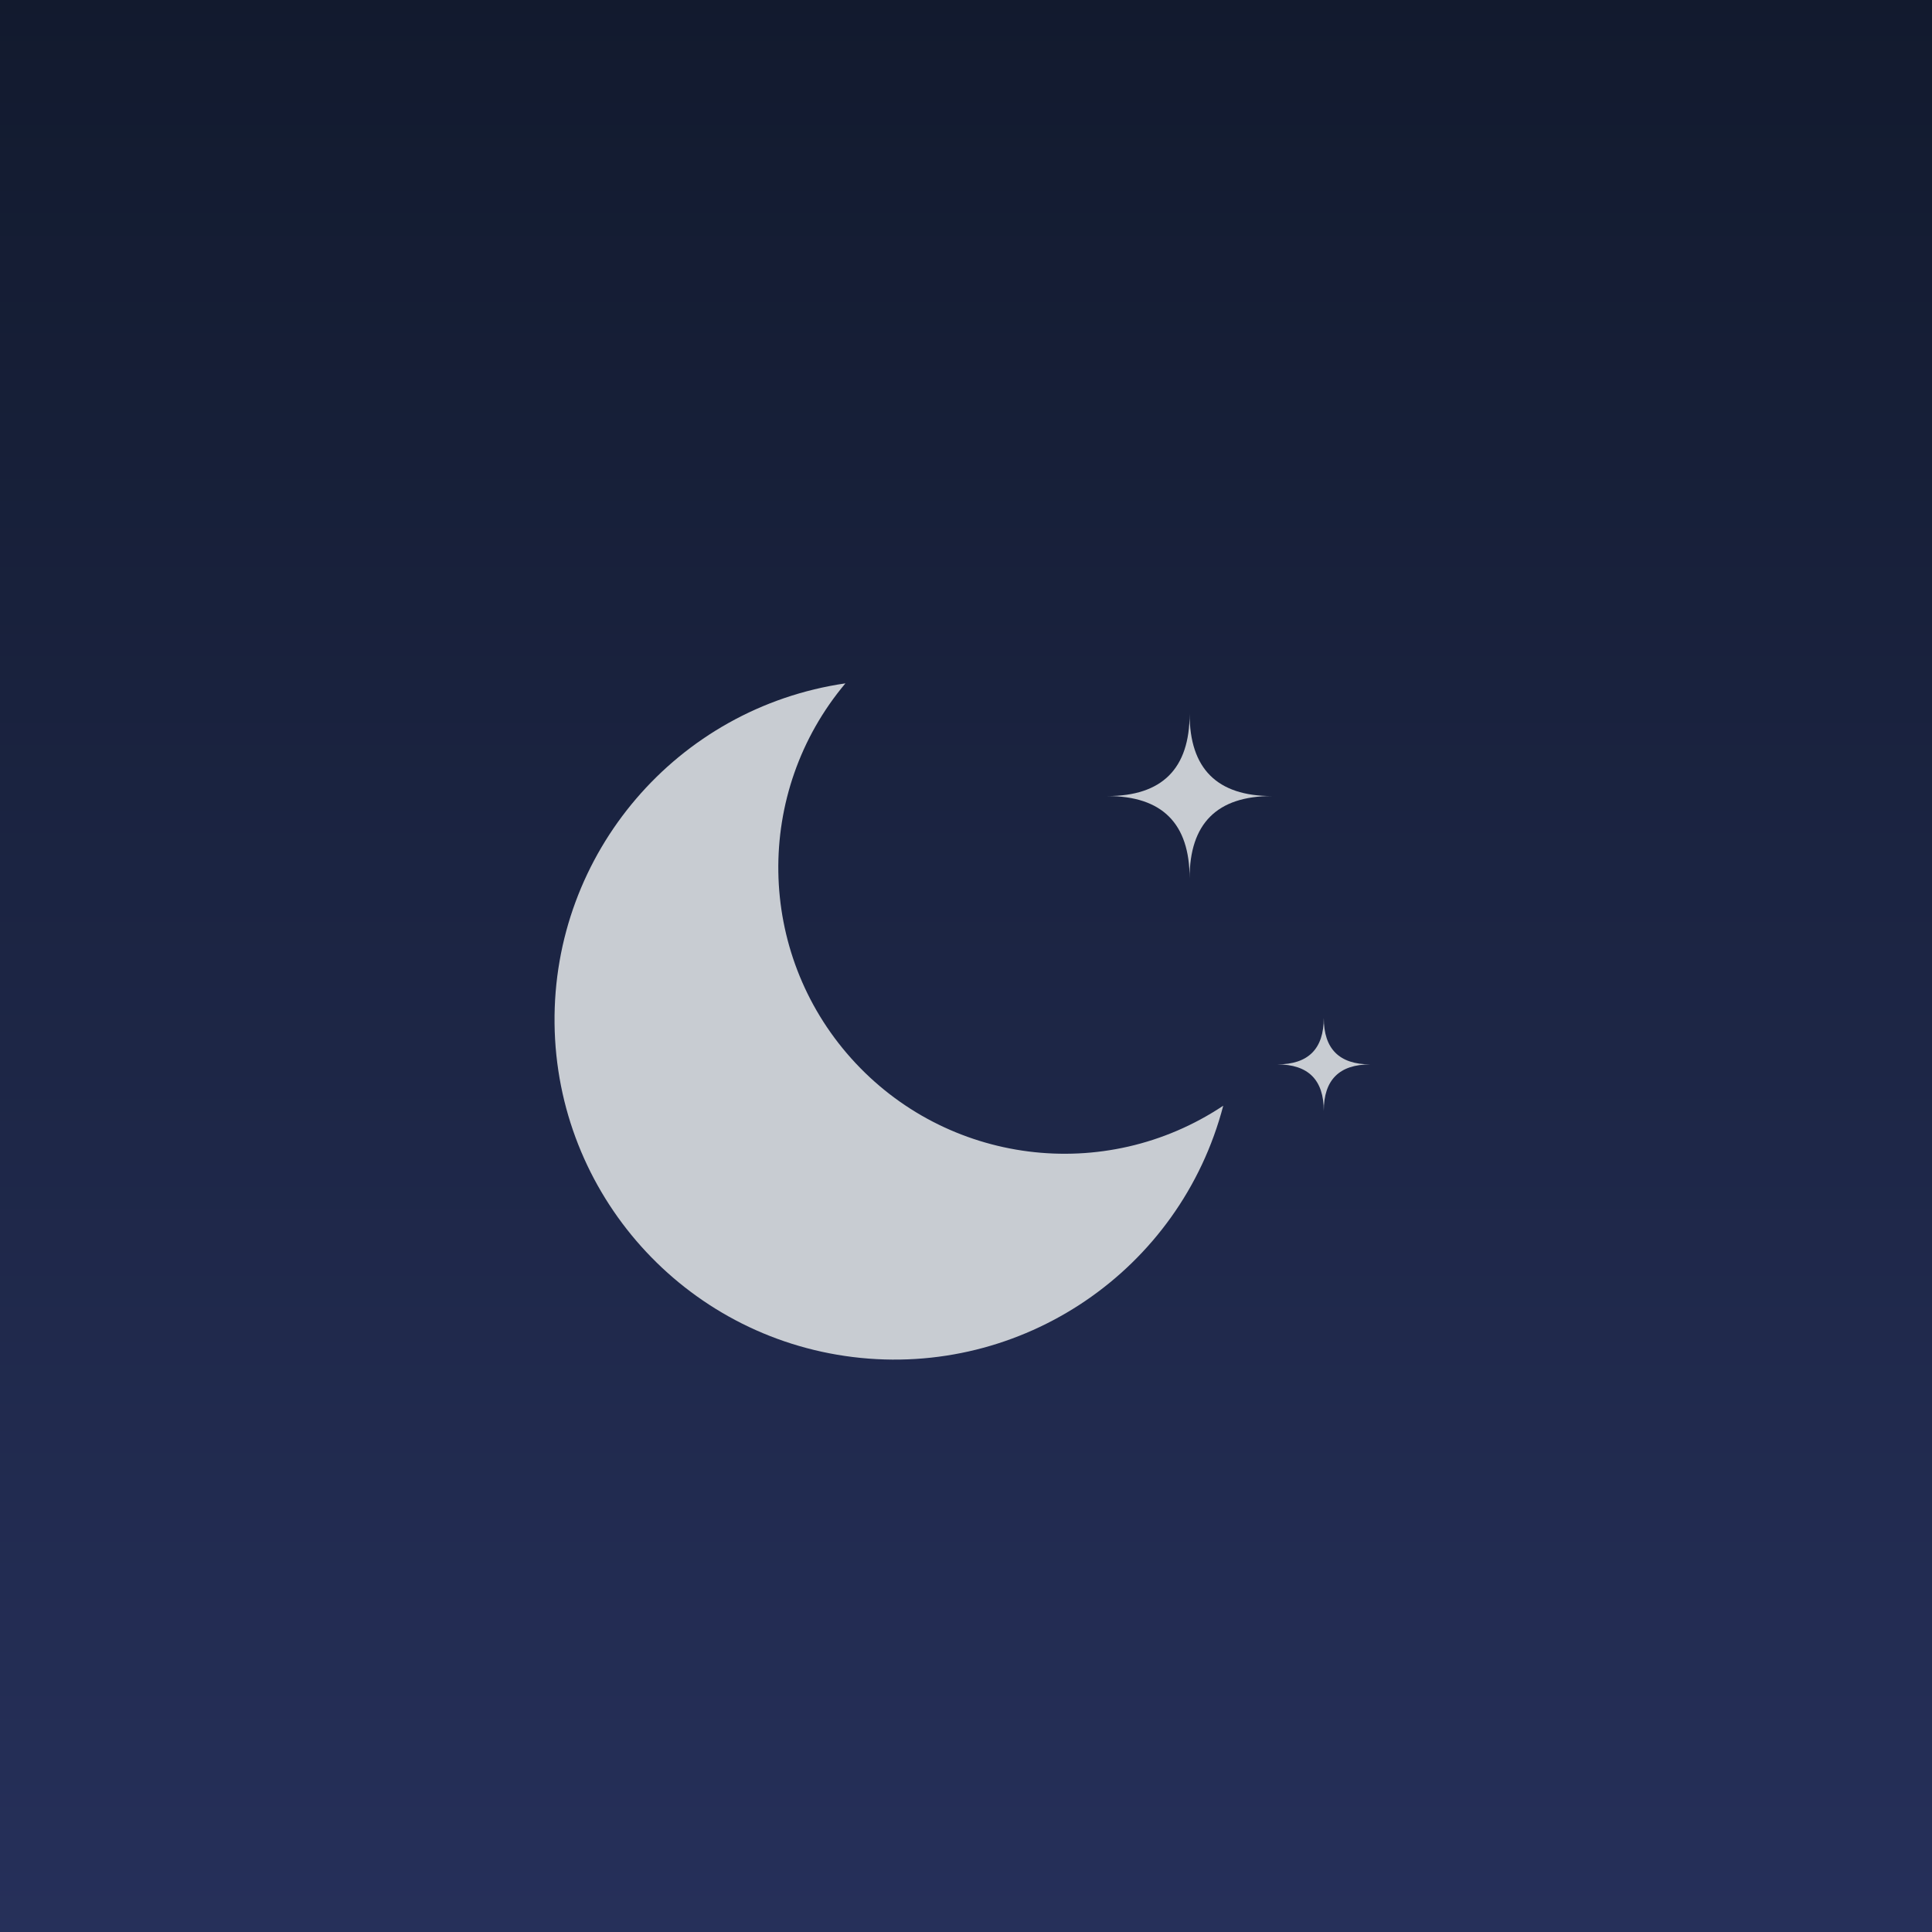
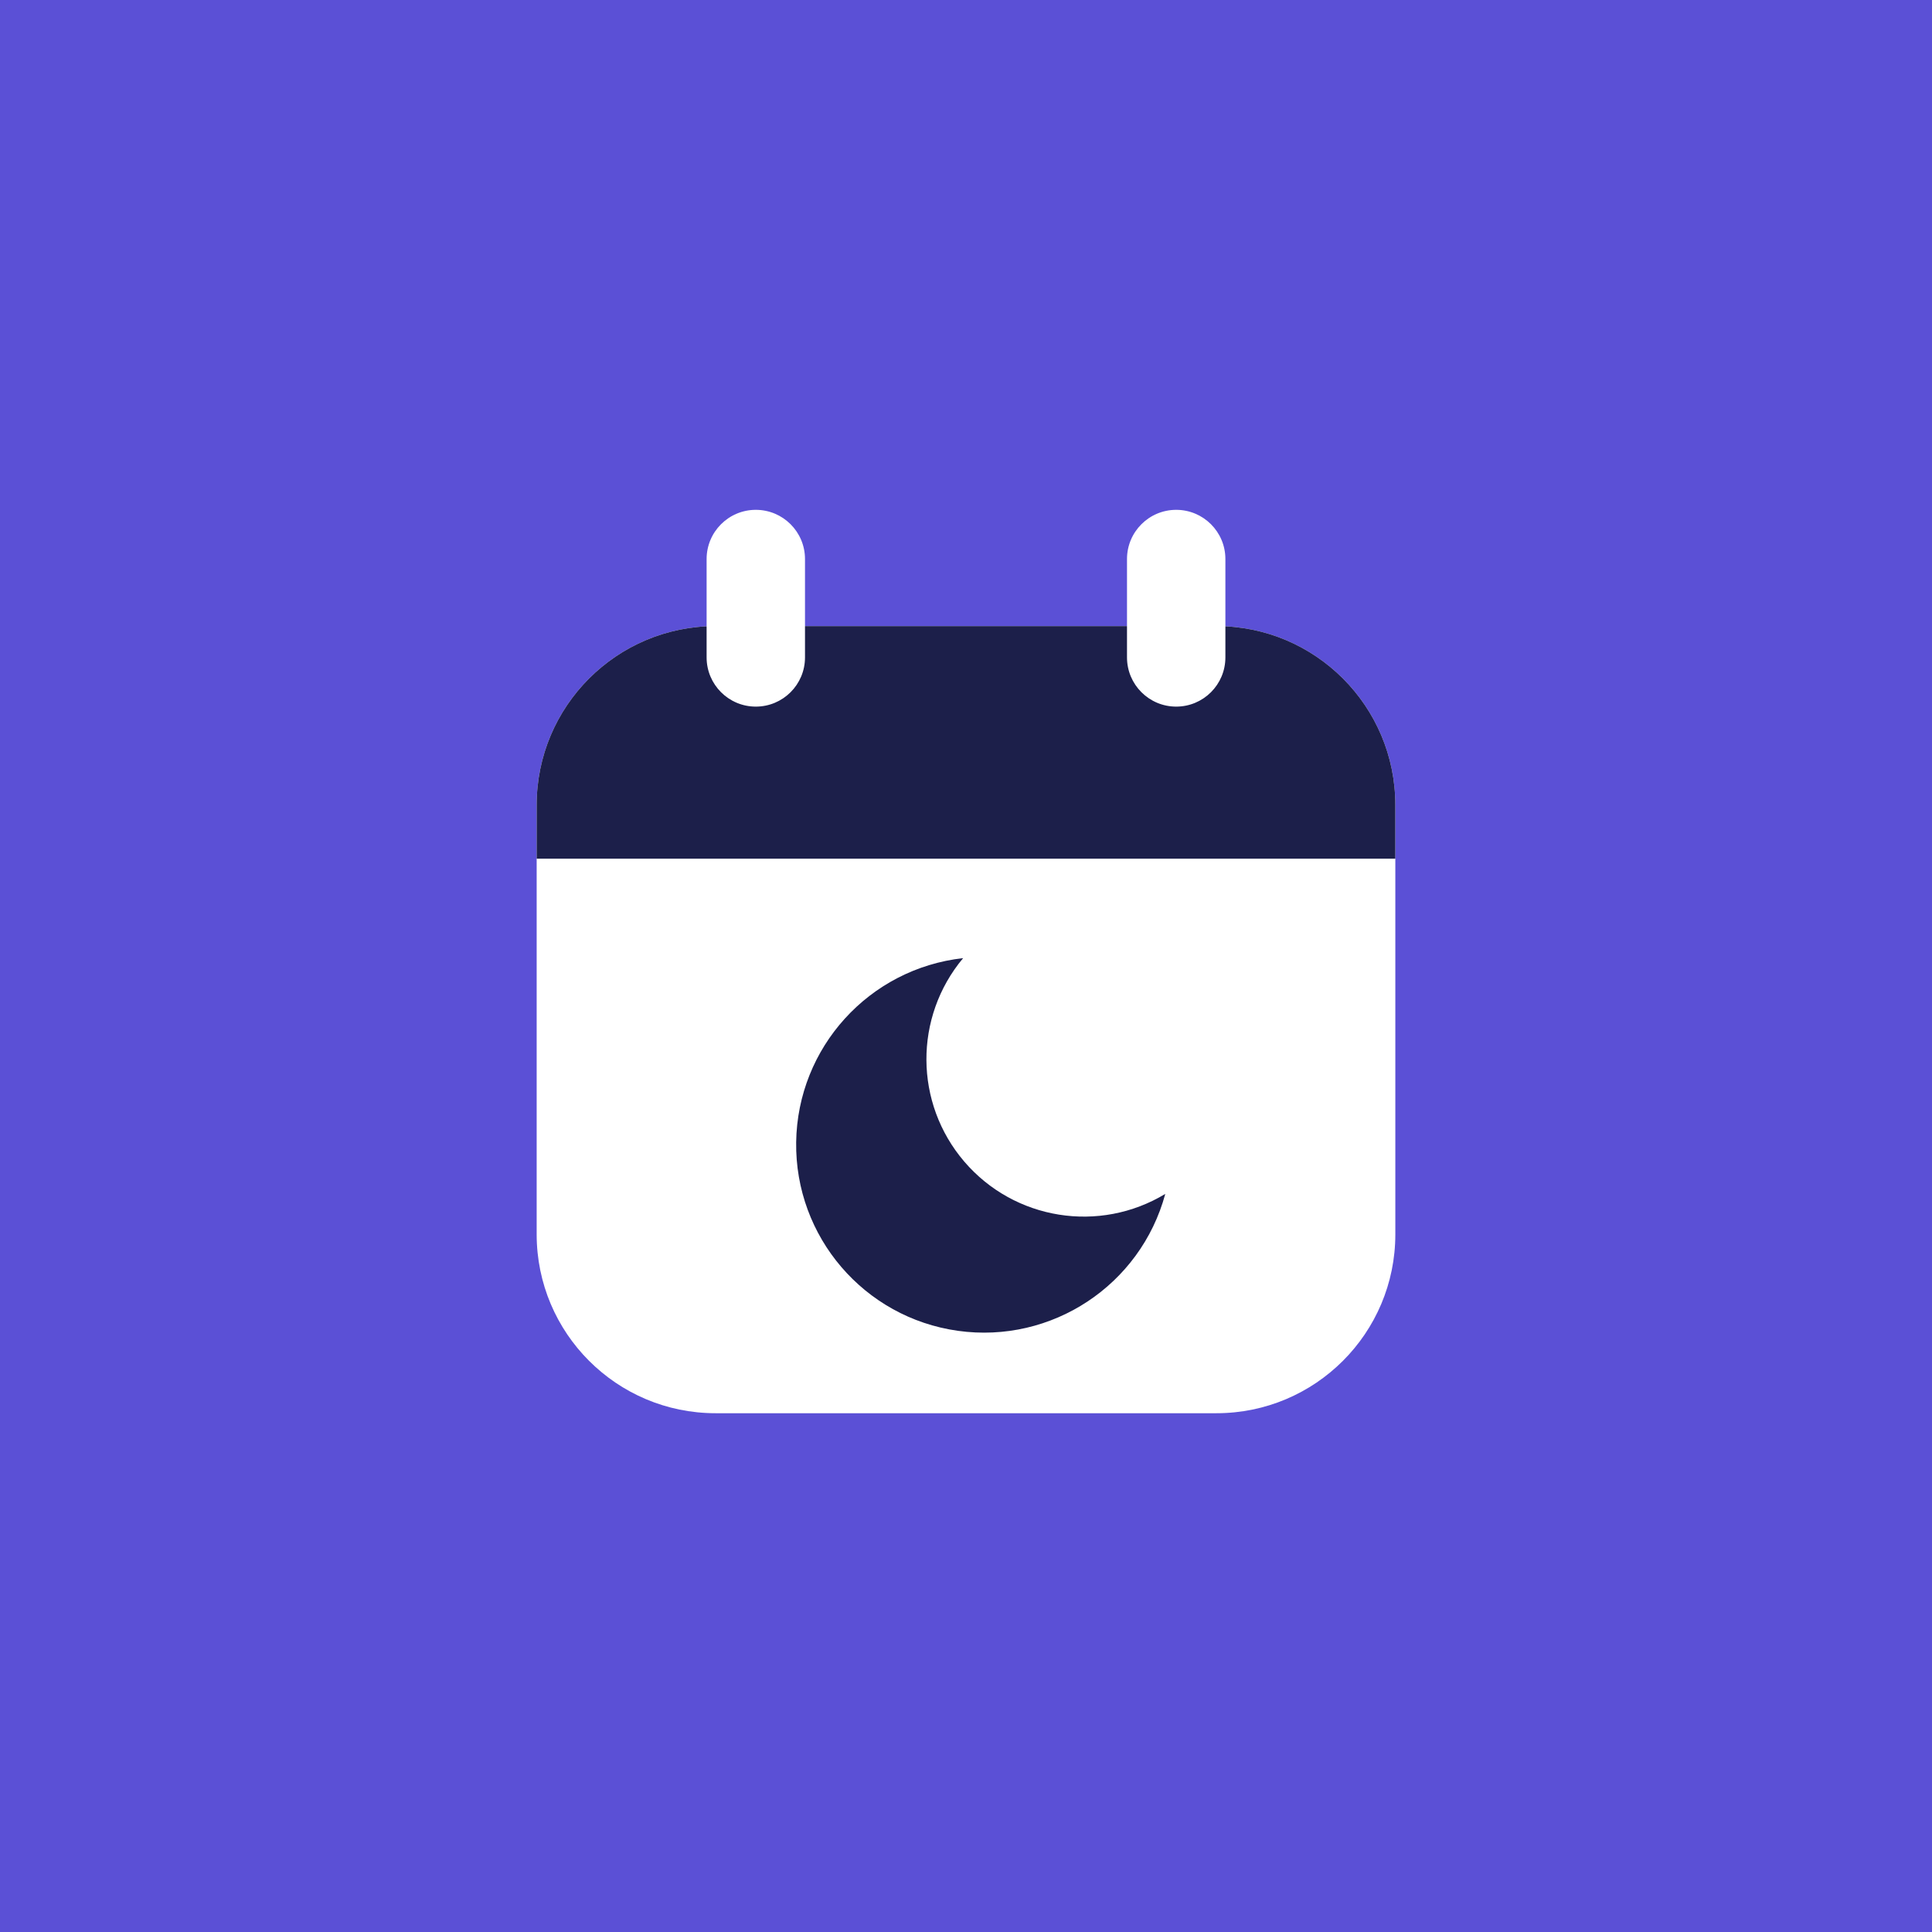
<svg xmlns="http://www.w3.org/2000/svg" viewBox="0 0 108 108" width="108" height="108">
-   <defs>
-     <linearGradient id="sky" x1="0" y1="0" x2="0" y2="1">
-       <stop offset="0" stop-color="#121A2E" />
-       <stop offset="1" stop-color="#26305A" />
-     </linearGradient>
-   </defs>
-   <rect width="108" height="108" fill="url(#sky)" />
-   <path d="M47.26,38.2 A19,19 0 1,0 68.38,61.81 A16,16 0 0,1 47.26,38.2 Z" fill="#C8CCD2" />
-   <path d="M66.5,39.9 Q66.5,44.5 71.1,44.5 Q66.5,44.5 66.5,49.1 Q66.5,44.5 61.9,44.5 Q66.5,44.5 66.5,39.9 Z" fill="#C8CCD2" />
-   <path d="M74,56.9 Q74,59.5 76.6,59.5 Q74,59.5 74,62.1 Q74,59.5 71.4,59.5 Q74,59.5 74,56.9 Z" fill="#C8CCD2" />
+   <rect width="108" height="108" fill="#5B50D6" />
+   <path d="M40,35 H68 A10,10 0 0 1 78,45 V69 A10,10 0 0 1 68,79 H40 A10,10 0 0 1 30,69 V45 A10,10 0 0 1 40,35 Z" fill="#FFFFFF" />
+   <path d="M30,45 A10,10 0 0 1 40,35 H68 A10,10 0 0 1 78,45 V48 H30 Z" fill="#1C1F4A" />
+   <path d="M42.25,28.5 H42.25 A2.75,2.75 0 0 1 45,31.25 V36.75 A2.75,2.75 0 0 1 42.25,39.5 H42.25 A2.75,2.75 0 0 1 39.5,36.75 V31.25 A2.75,2.75 0 0 1 42.25,28.5 Z" fill="#FFFFFF" />
+   <path d="M65.75,28.5 H65.75 A2.75,2.75 0 0 1 68.5,31.25 V36.75 A2.75,2.75 0 0 1 65.75,39.5 H65.75 A2.75,2.75 0 0 1 63,36.75 V31.25 A2.75,2.75 0 0 1 65.75,28.5 Z" fill="#FFFFFF" />
+   <path d="M53.84,53.56 A10.5,10.5 0 1,0 65.14,66.74 A8.8,8.8 0 0,1 53.84,53.56 Z" fill="#1C1F4A" />
</svg>
